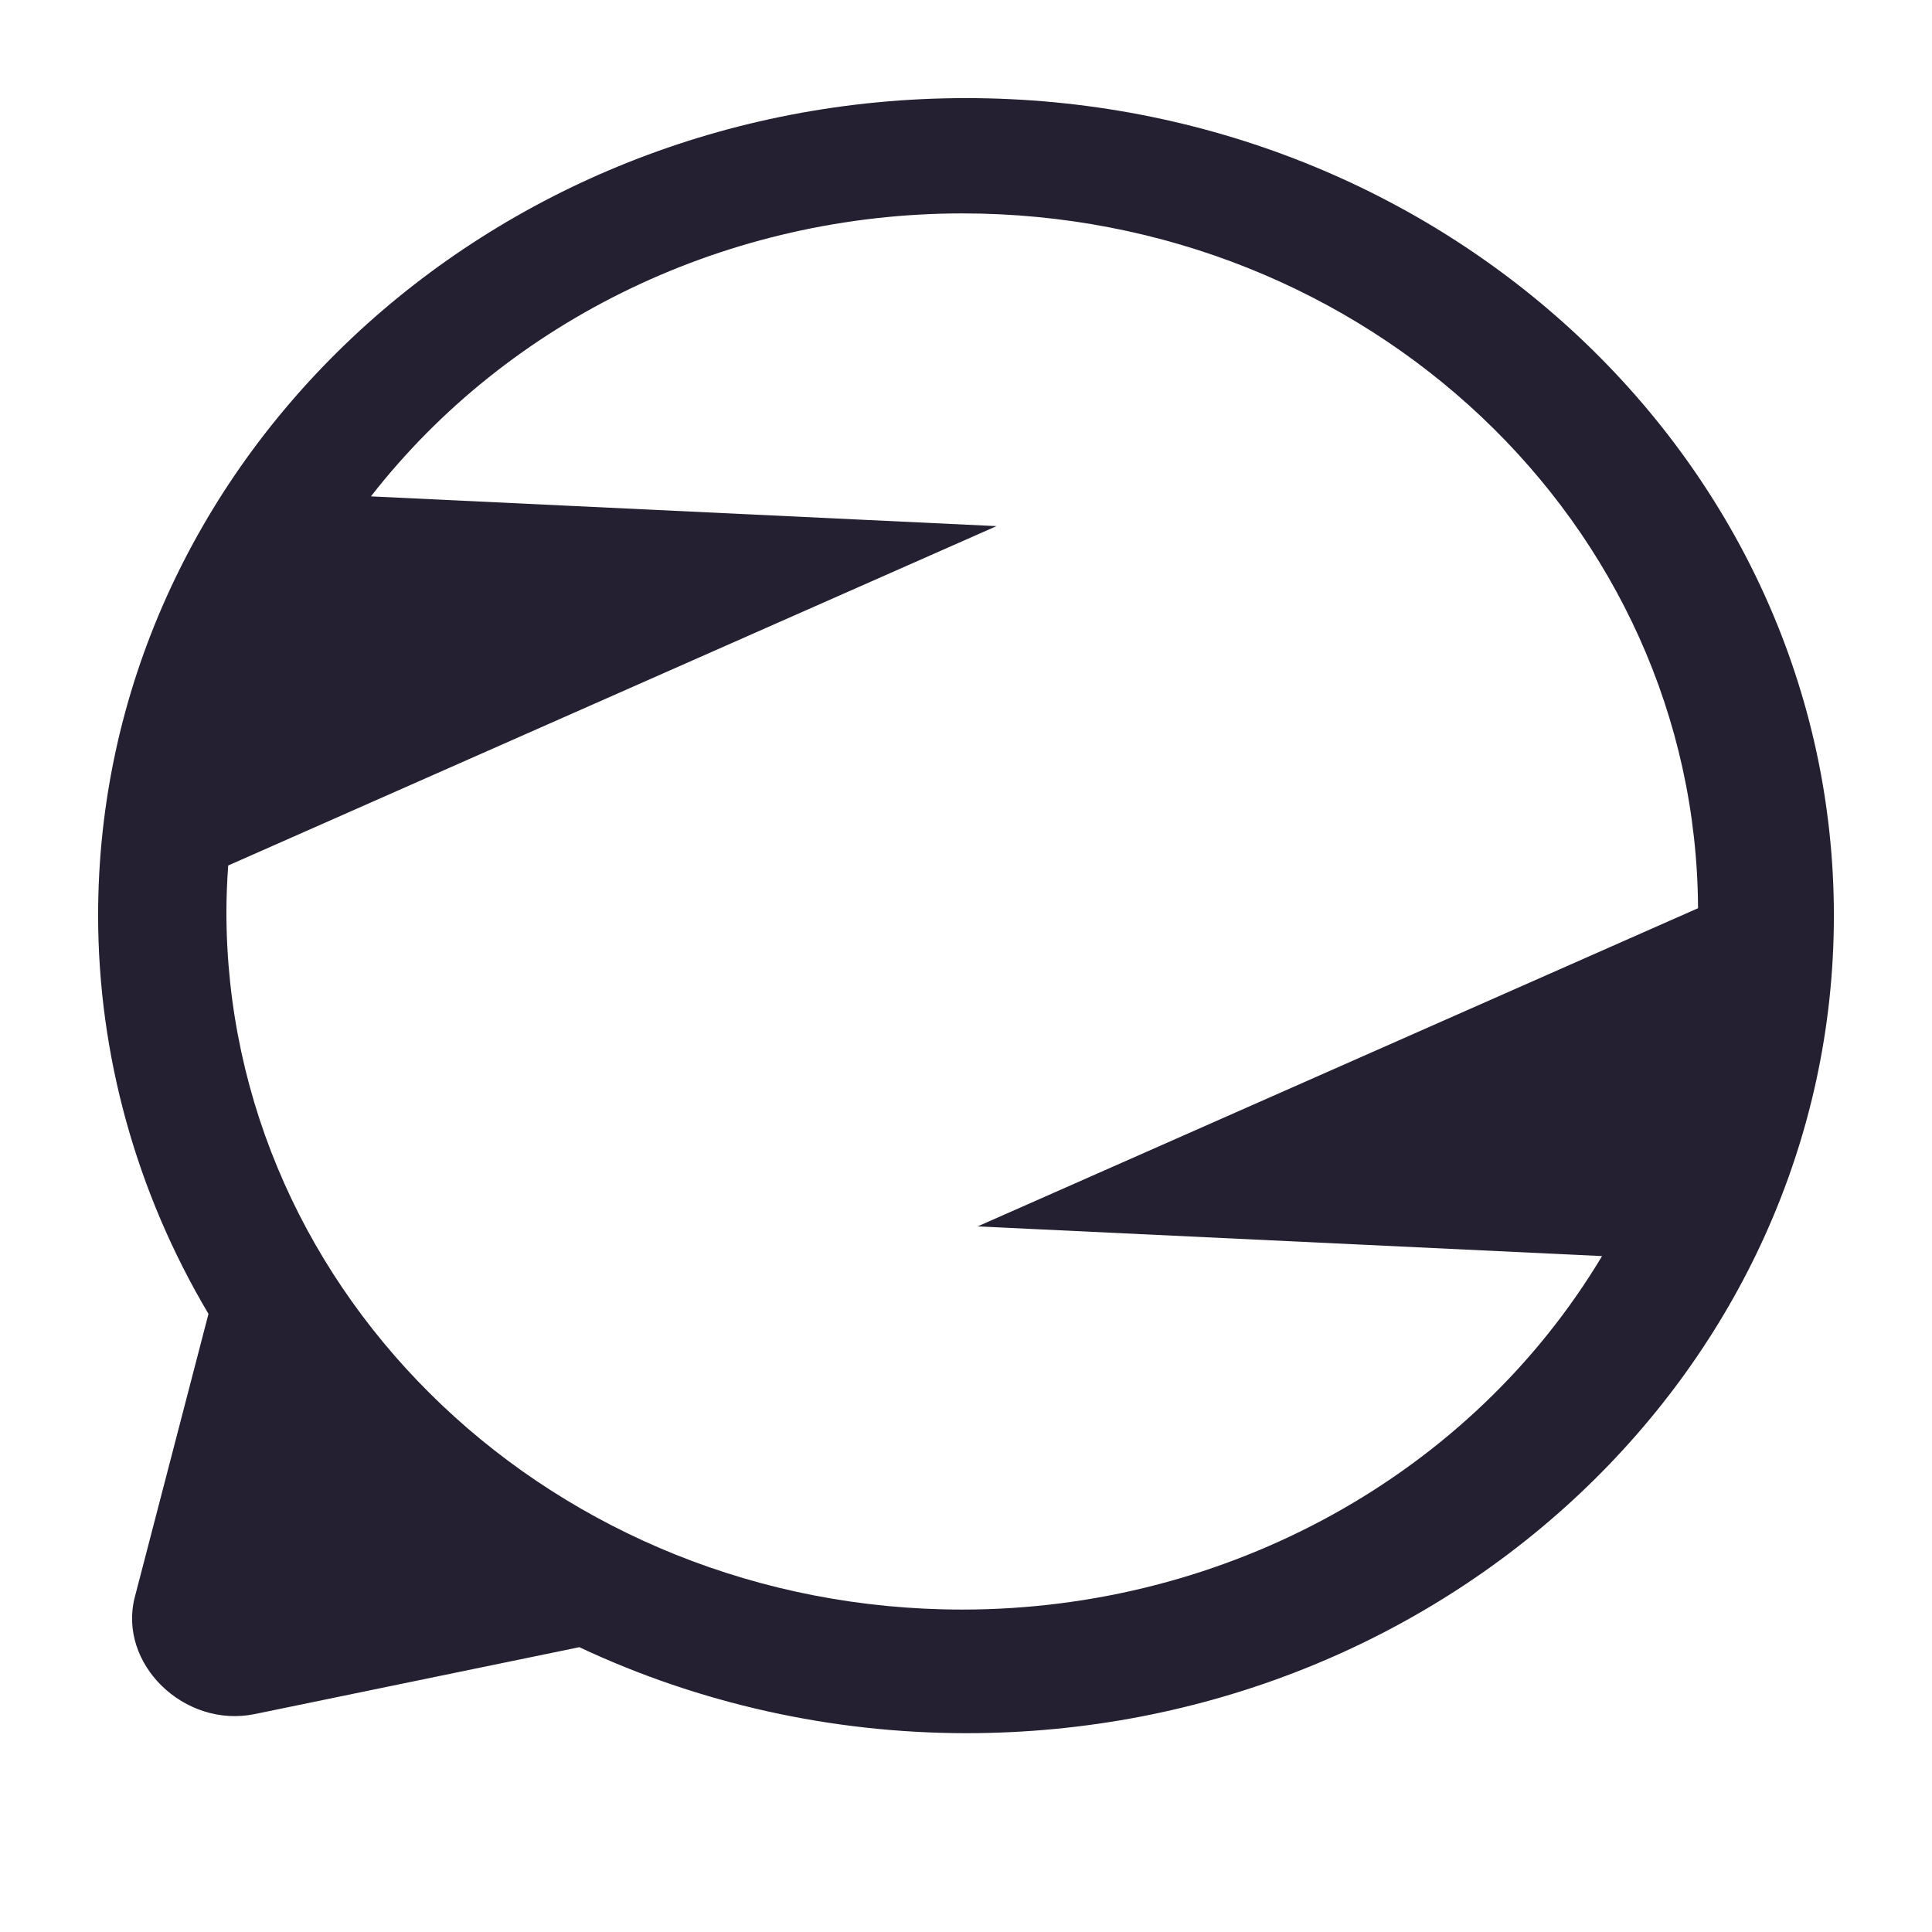
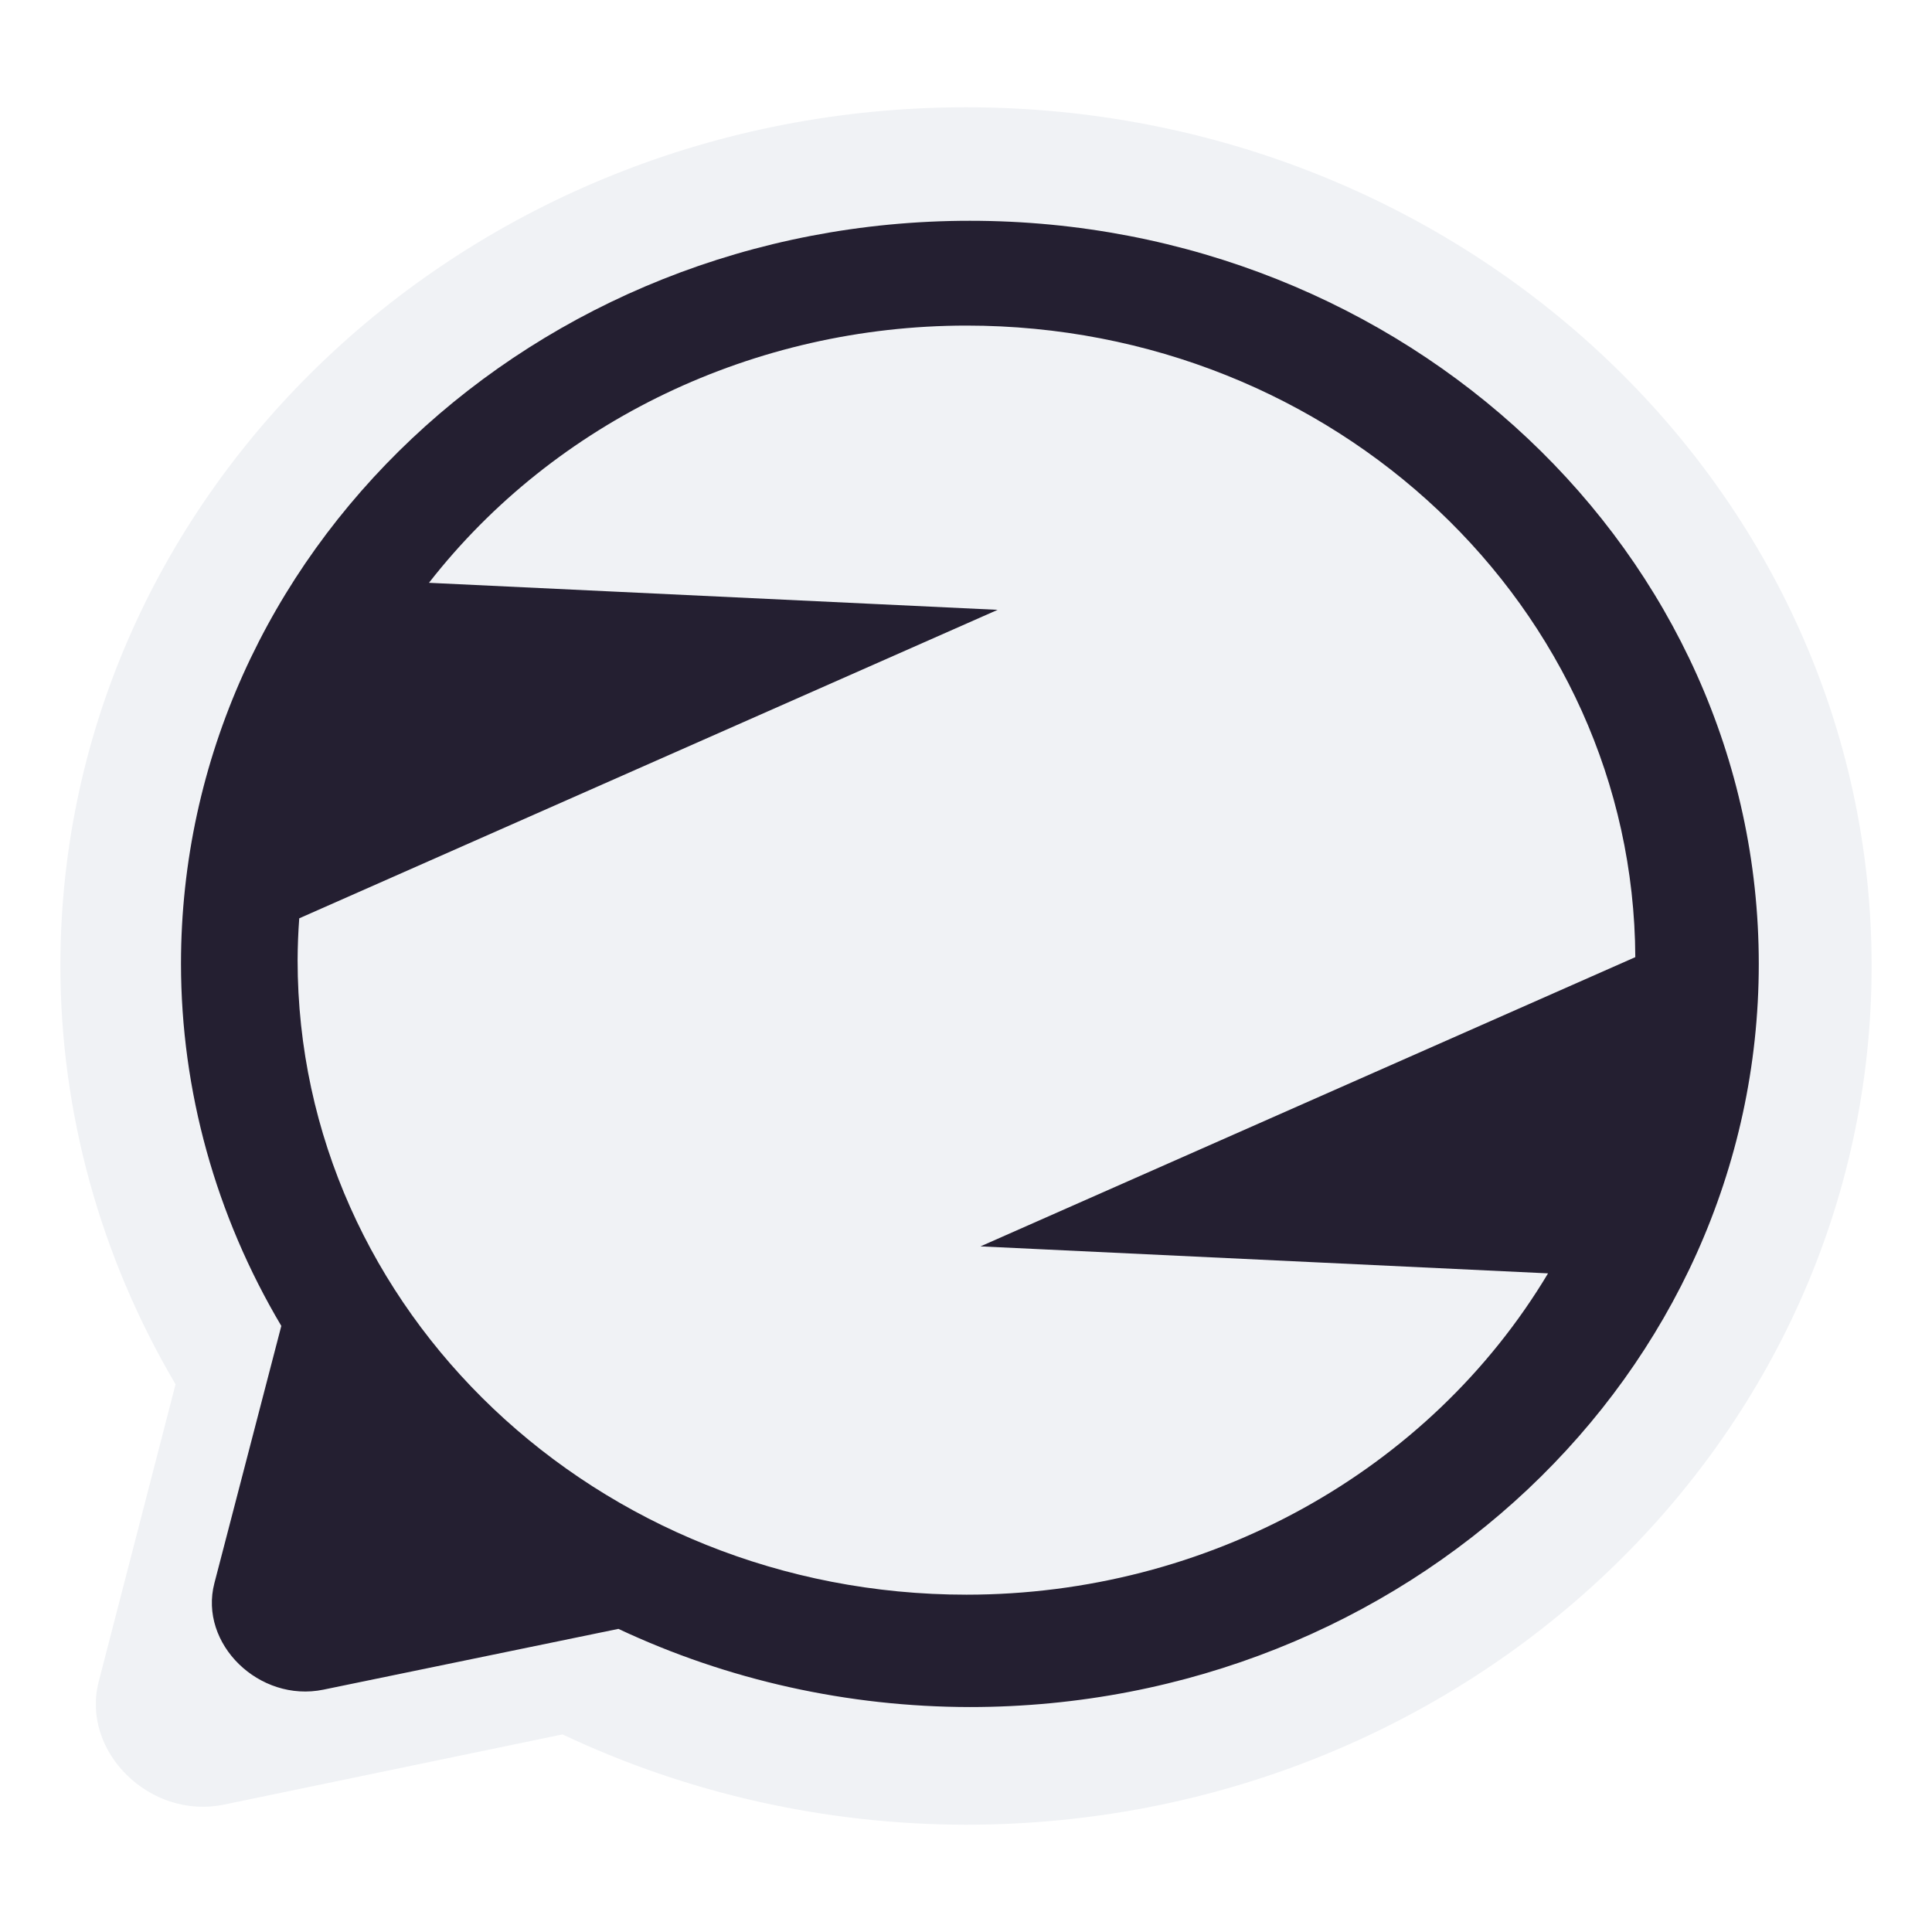
- <svg xmlns="http://www.w3.org/2000/svg" viewBox="0 0 256 256">
-   <g>
-     <path id="path-1" style="fill-opacity: 1; stroke: none; stroke-width: 0.1; stroke-dasharray: none; stroke-opacity: 1; fill: rgb(255, 255, 255);" d="M 127.436 2.937 C 58.302 2.937 2.256 56.078 2.255 121.632 C 2.274 141.879 7.754 161.783 18.175 179.454 L 8.818 215.66 L 7.554 220.548 C 5.054 230.219 14.668 239.665 24.86 237.551 C 24.86 237.551 24.861 237.551 24.861 237.551 L 71.663 227.844 C 88.986 236.04 108.076 240.313 127.436 240.329 C 196.571 240.329 252.614 187.187 252.613 121.632 C 252.613 56.078 196.57 2.937 127.436 2.937 Z" />
+ <svg xmlns="http://www.w3.org/2000/svg" viewBox="0 0 32 32">
+   <g transform="matrix(0.113623, 0, 0, 0.113623, 1.520623, 2.17975)">
+     <path id="path-1" style="fill-opacity: 1; stroke: none; stroke-width: 0.1; stroke-dasharray: none; stroke-opacity: 1; fill: rgb(240, 242, 245);" d="M 127.436 -3.546 C 54.526 -3.546 -4.581 52.497 -4.582 121.631 C -4.562 142.984 1.217 163.975 12.207 182.611 L 2.339 220.794 L 1.006 225.949 C -1.63 236.149 8.509 246.11 19.258 243.881 C 19.258 243.881 19.259 243.881 19.259 243.881 L 68.617 233.644 C 86.886 242.288 107.018 246.794 127.436 246.811 C 200.346 246.811 259.45 190.766 259.449 121.631 C 259.449 52.497 200.345 -3.546 127.436 -3.546 Z" />
    <path id="path1677" style="fill-opacity: 1; stroke: none; stroke-width: 0.1; stroke-dasharray: none; stroke-opacity: 1; fill: rgb(36, 31, 49);" d="M 128.001 13 C 64.489 13 13.001 61.499 13 121.327 C 13.017 139.805 18.052 157.971 27.625 174.099 L 19.029 207.142 L 17.868 211.603 C 15.571 220.429 24.404 229.05 33.767 227.121 C 33.767 227.121 33.768 227.121 33.768 227.121 L 76.764 218.261 C 92.678 225.741 110.216 229.641 128.001 229.656 C 191.514 229.656 243 181.155 242.999 121.327 C 242.999 61.499 191.513 13 128.001 13 Z" />
-     <path id="path333" style="fill-opacity: 1; stroke: none; stroke-width: 0.05; stroke-linejoin: miter; stroke-dasharray: none; stroke-opacity: 1; fill: rgb(255, 255, 255);" d="M 127.502 28.277 C 96.599 28.287 67.525 42.2 49.149 65.773 L 132.045 69.714 L 30.239 114.682 C 30.088 116.71 30.008 118.743 30 120.777 C 30 171.864 73.653 213.277 127.502 213.277 C 162.586 213.271 194.96 195.384 212.279 166.438 L 129.545 162.504 L 225 120.342 C 224.75 69.428 181.17 28.279 127.502 28.277 Z" />
+     <path id="path333" style="fill-opacity: 1; stroke: none; stroke-width: 0.05; stroke-linejoin: miter; stroke-dasharray: none; stroke-opacity: 1; fill: rgb(240, 242, 245);" d="M 127.502 28.277 C 96.599 28.287 67.525 42.2 49.149 65.773 L 132.045 69.714 L 30.239 114.682 C 30.088 116.71 30.008 118.743 30 120.777 C 30 171.864 73.653 213.277 127.502 213.277 C 162.586 213.271 194.96 195.384 212.279 166.438 L 129.545 162.504 L 225 120.342 C 224.75 69.428 181.17 28.279 127.502 28.277 Z" />
  </g>
</svg>
